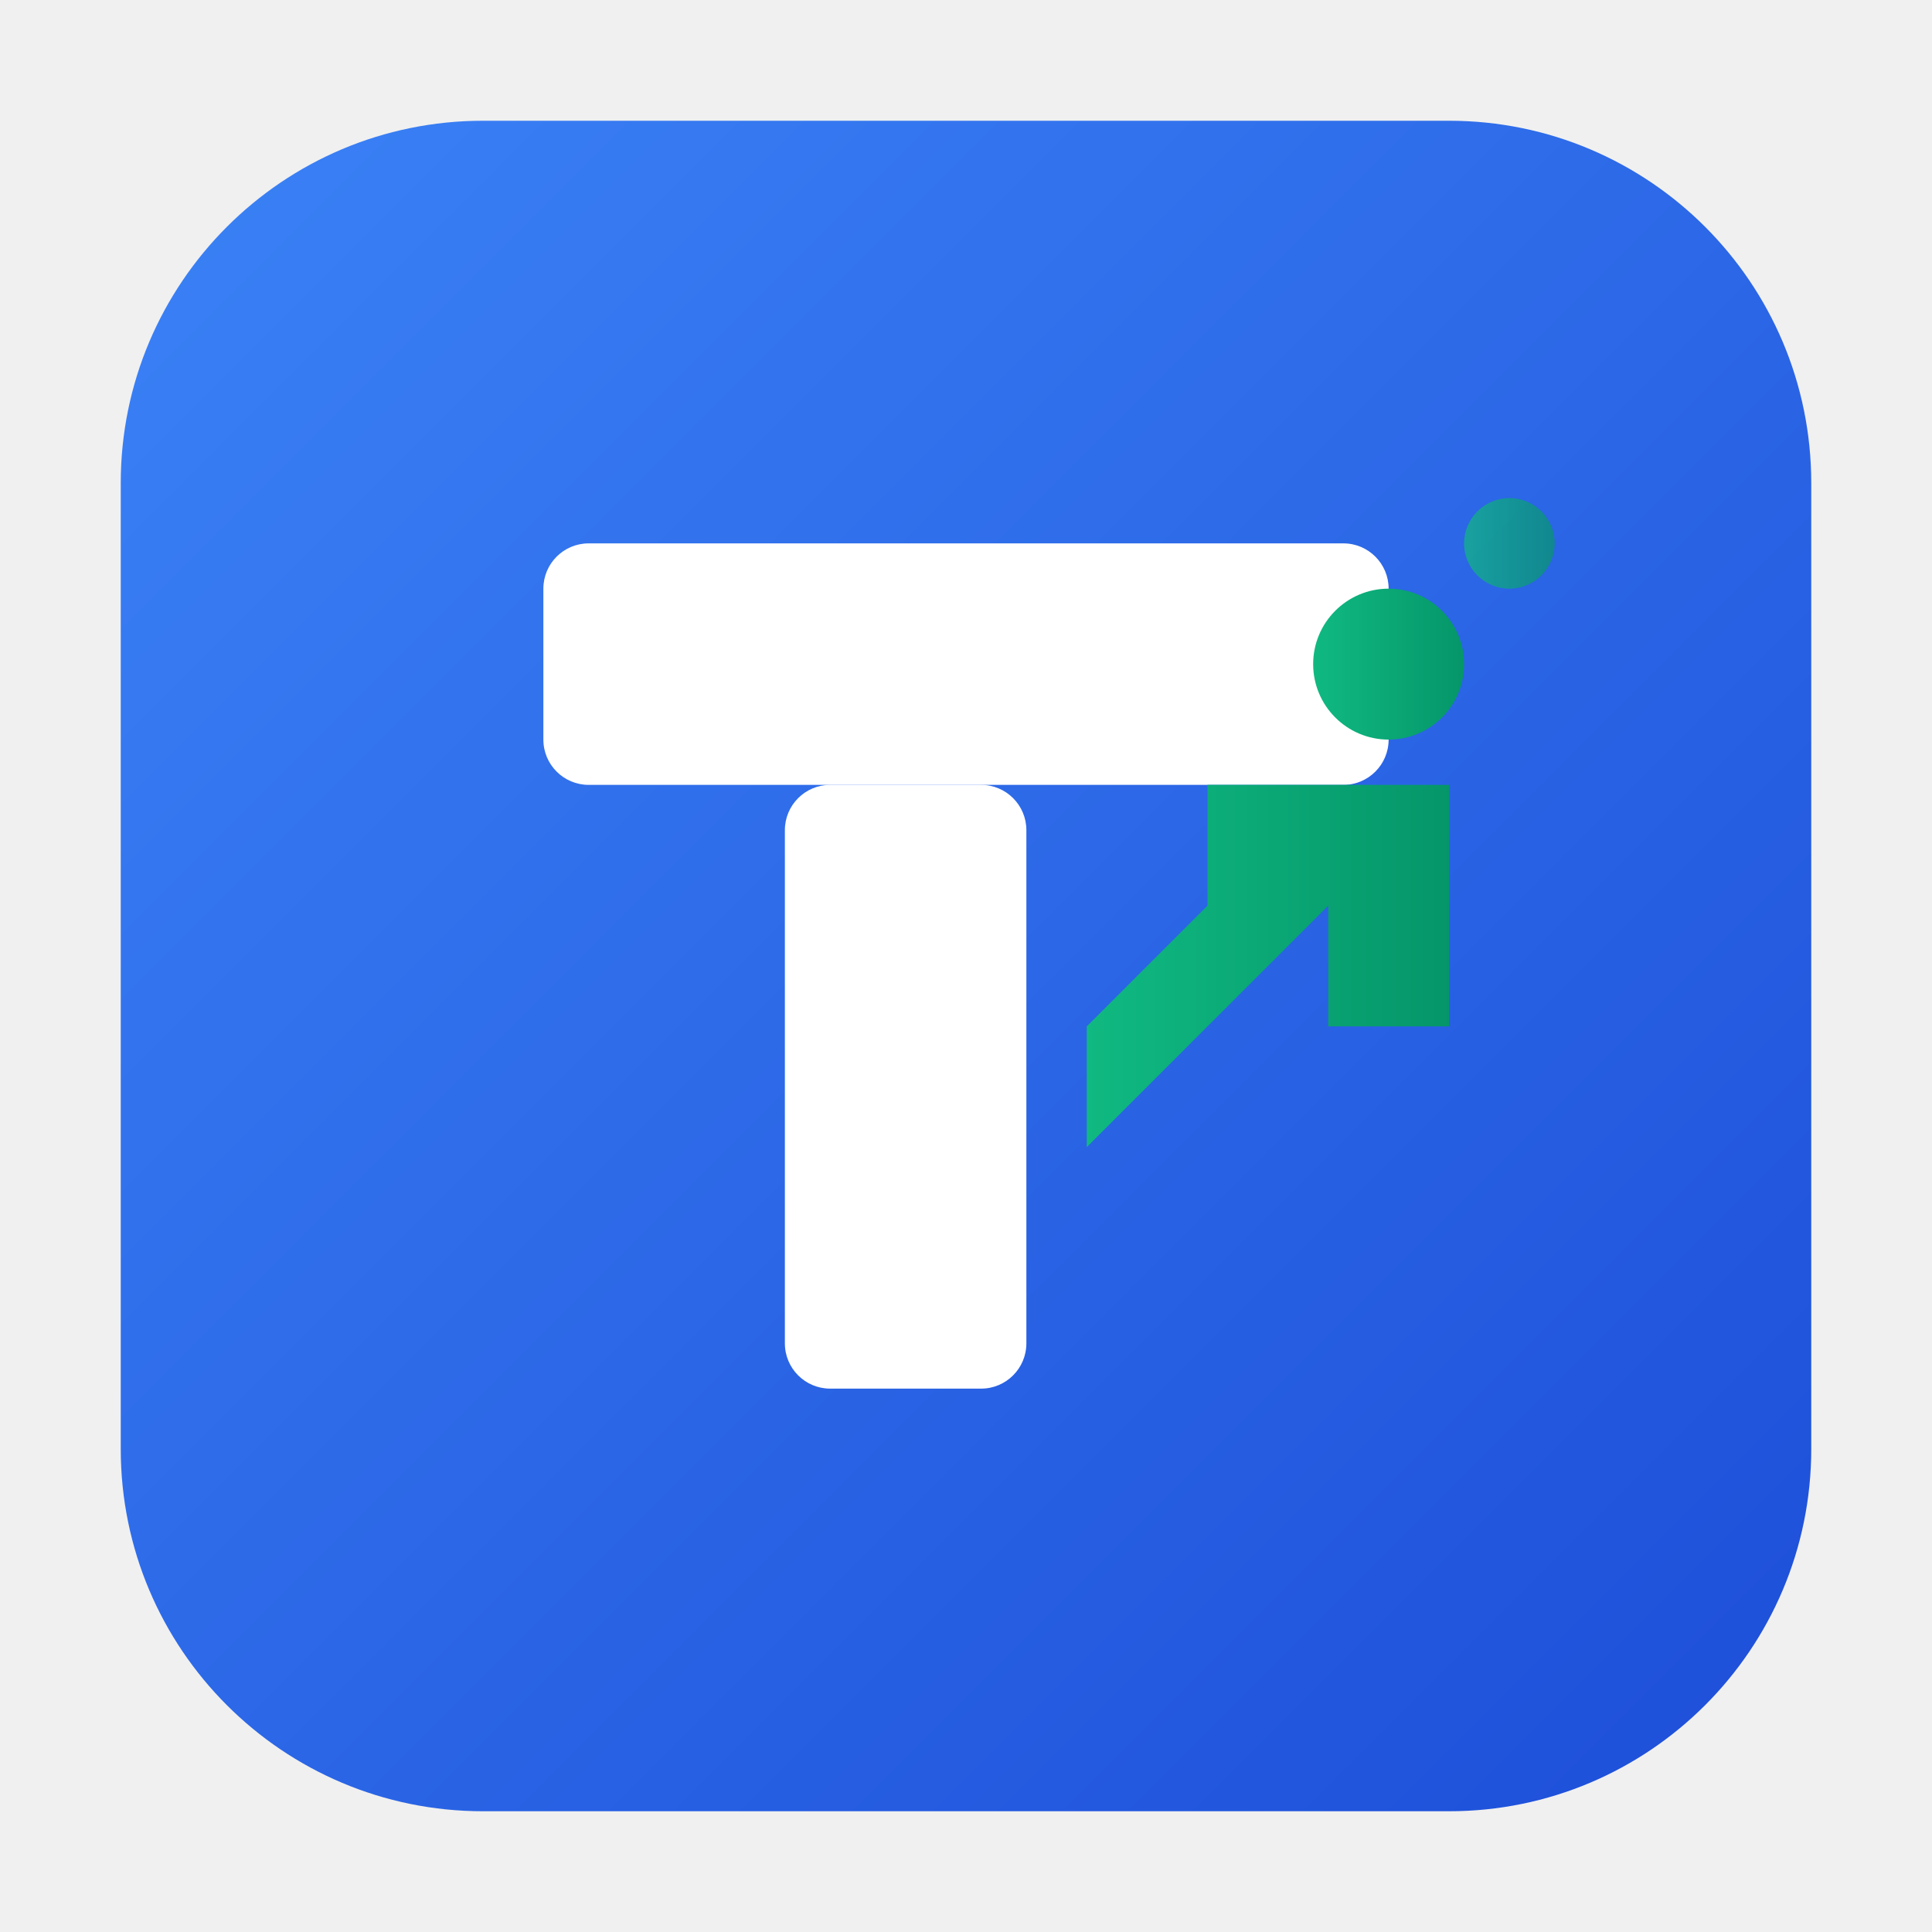
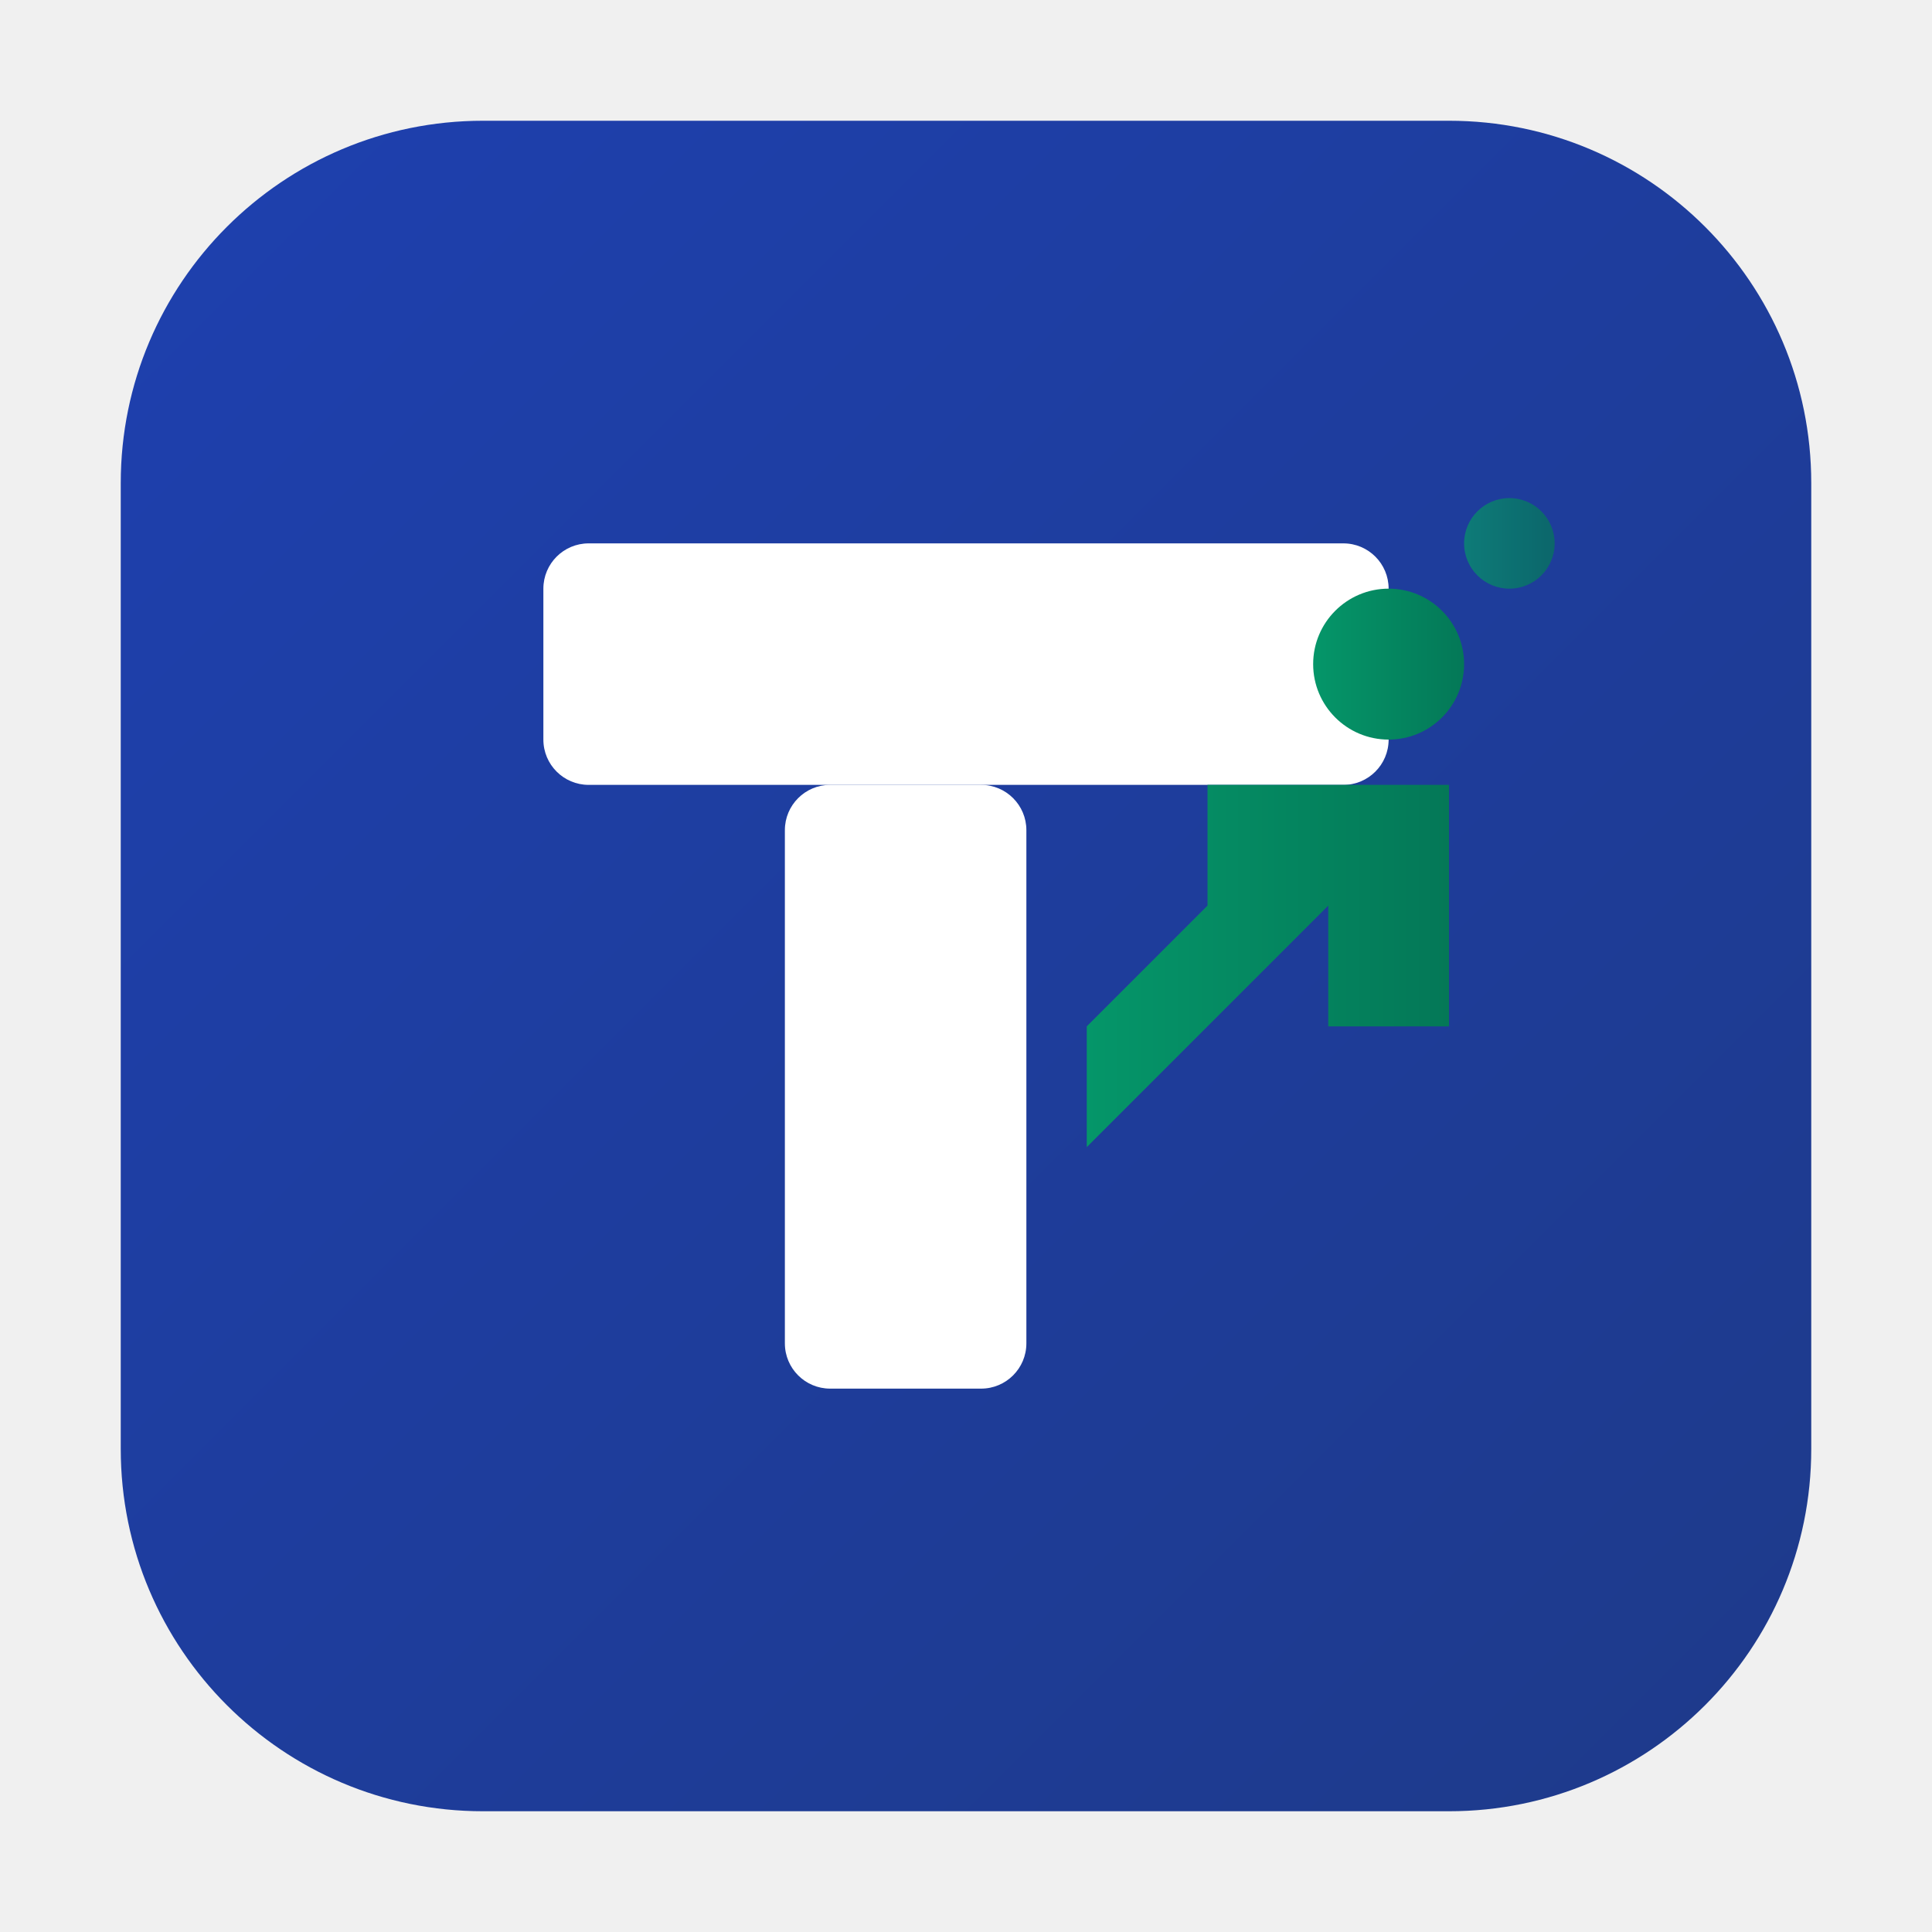
<svg xmlns="http://www.w3.org/2000/svg" width="128" height="128" viewBox="0 0 128 128" fill="none">
  <defs>
    <linearGradient id="brandGradient" x1="0%" y1="0%" x2="100%" y2="100%">
-       <stop offset="0%" style="stop-color:#3B82F6" />
-       <stop offset="100%" style="stop-color:#1D4ED8" />
+       <stop offset="0%" style="stop-color:#1E40AF" />
+       <stop offset="100%" style="stop-color:#1E3A8A" />
    </linearGradient>
    <linearGradient id="accentGradient" x1="0%" y1="0%" x2="100%" y2="0%">
-       <stop offset="0%" style="stop-color:#10B981" />
-       <stop offset="100%" style="stop-color:#059669" />
+       <stop offset="0%" style="stop-color:#059669" />
+       <stop offset="100%" style="stop-color:#047857" />
    </linearGradient>
  </defs>
  <rect x="8" y="8" width="112" height="112" rx="24" fill="url(#brandGradient)" />
  <g transform="translate(24, 24)">
    <rect x="28" y="28" width="16" height="40" rx="3" fill="white" />
    <rect x="12" y="12" width="56" height="16" rx="3" fill="white" />
    <path d="M 48 52 L 64 36 L 64 44 L 72 44 L 72 28 L 56 28 L 56 36 L 48 44" fill="url(#accentGradient)" />
    <circle cx="68" cy="20" r="5" fill="url(#accentGradient)" />
    <circle cx="76" cy="12" r="3" fill="url(#accentGradient)" opacity="0.7" />
  </g>
</svg>
